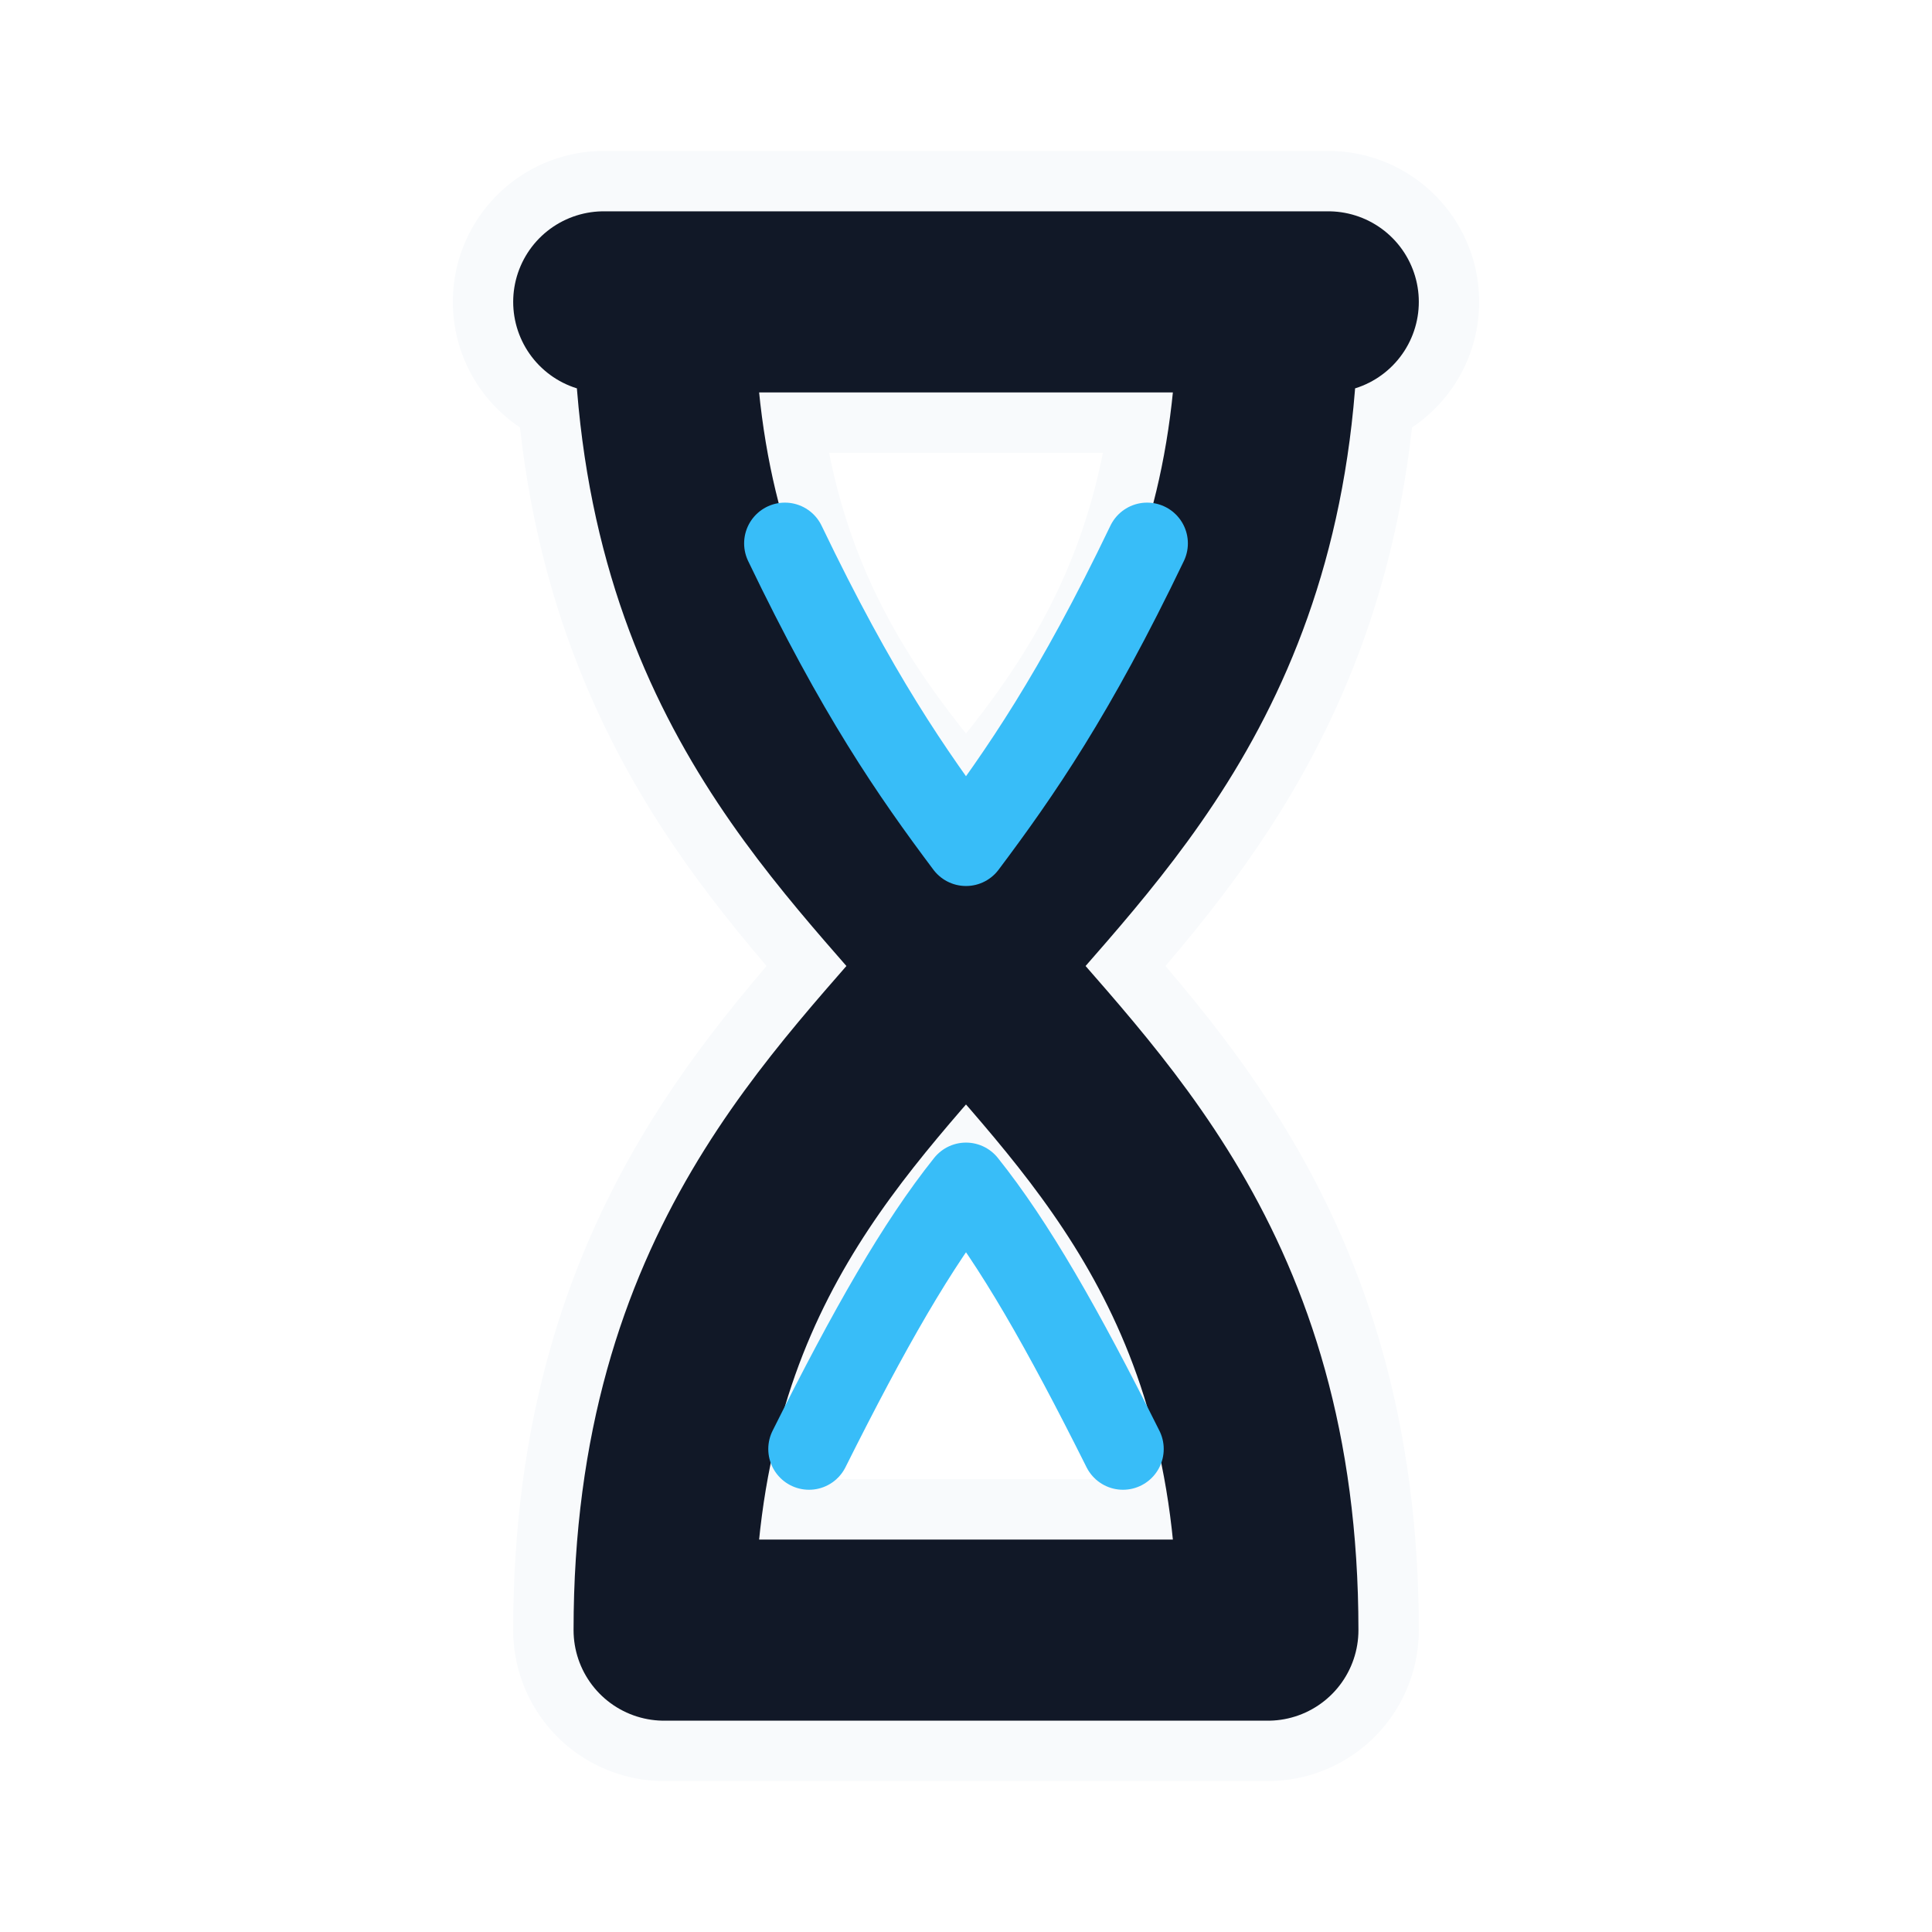
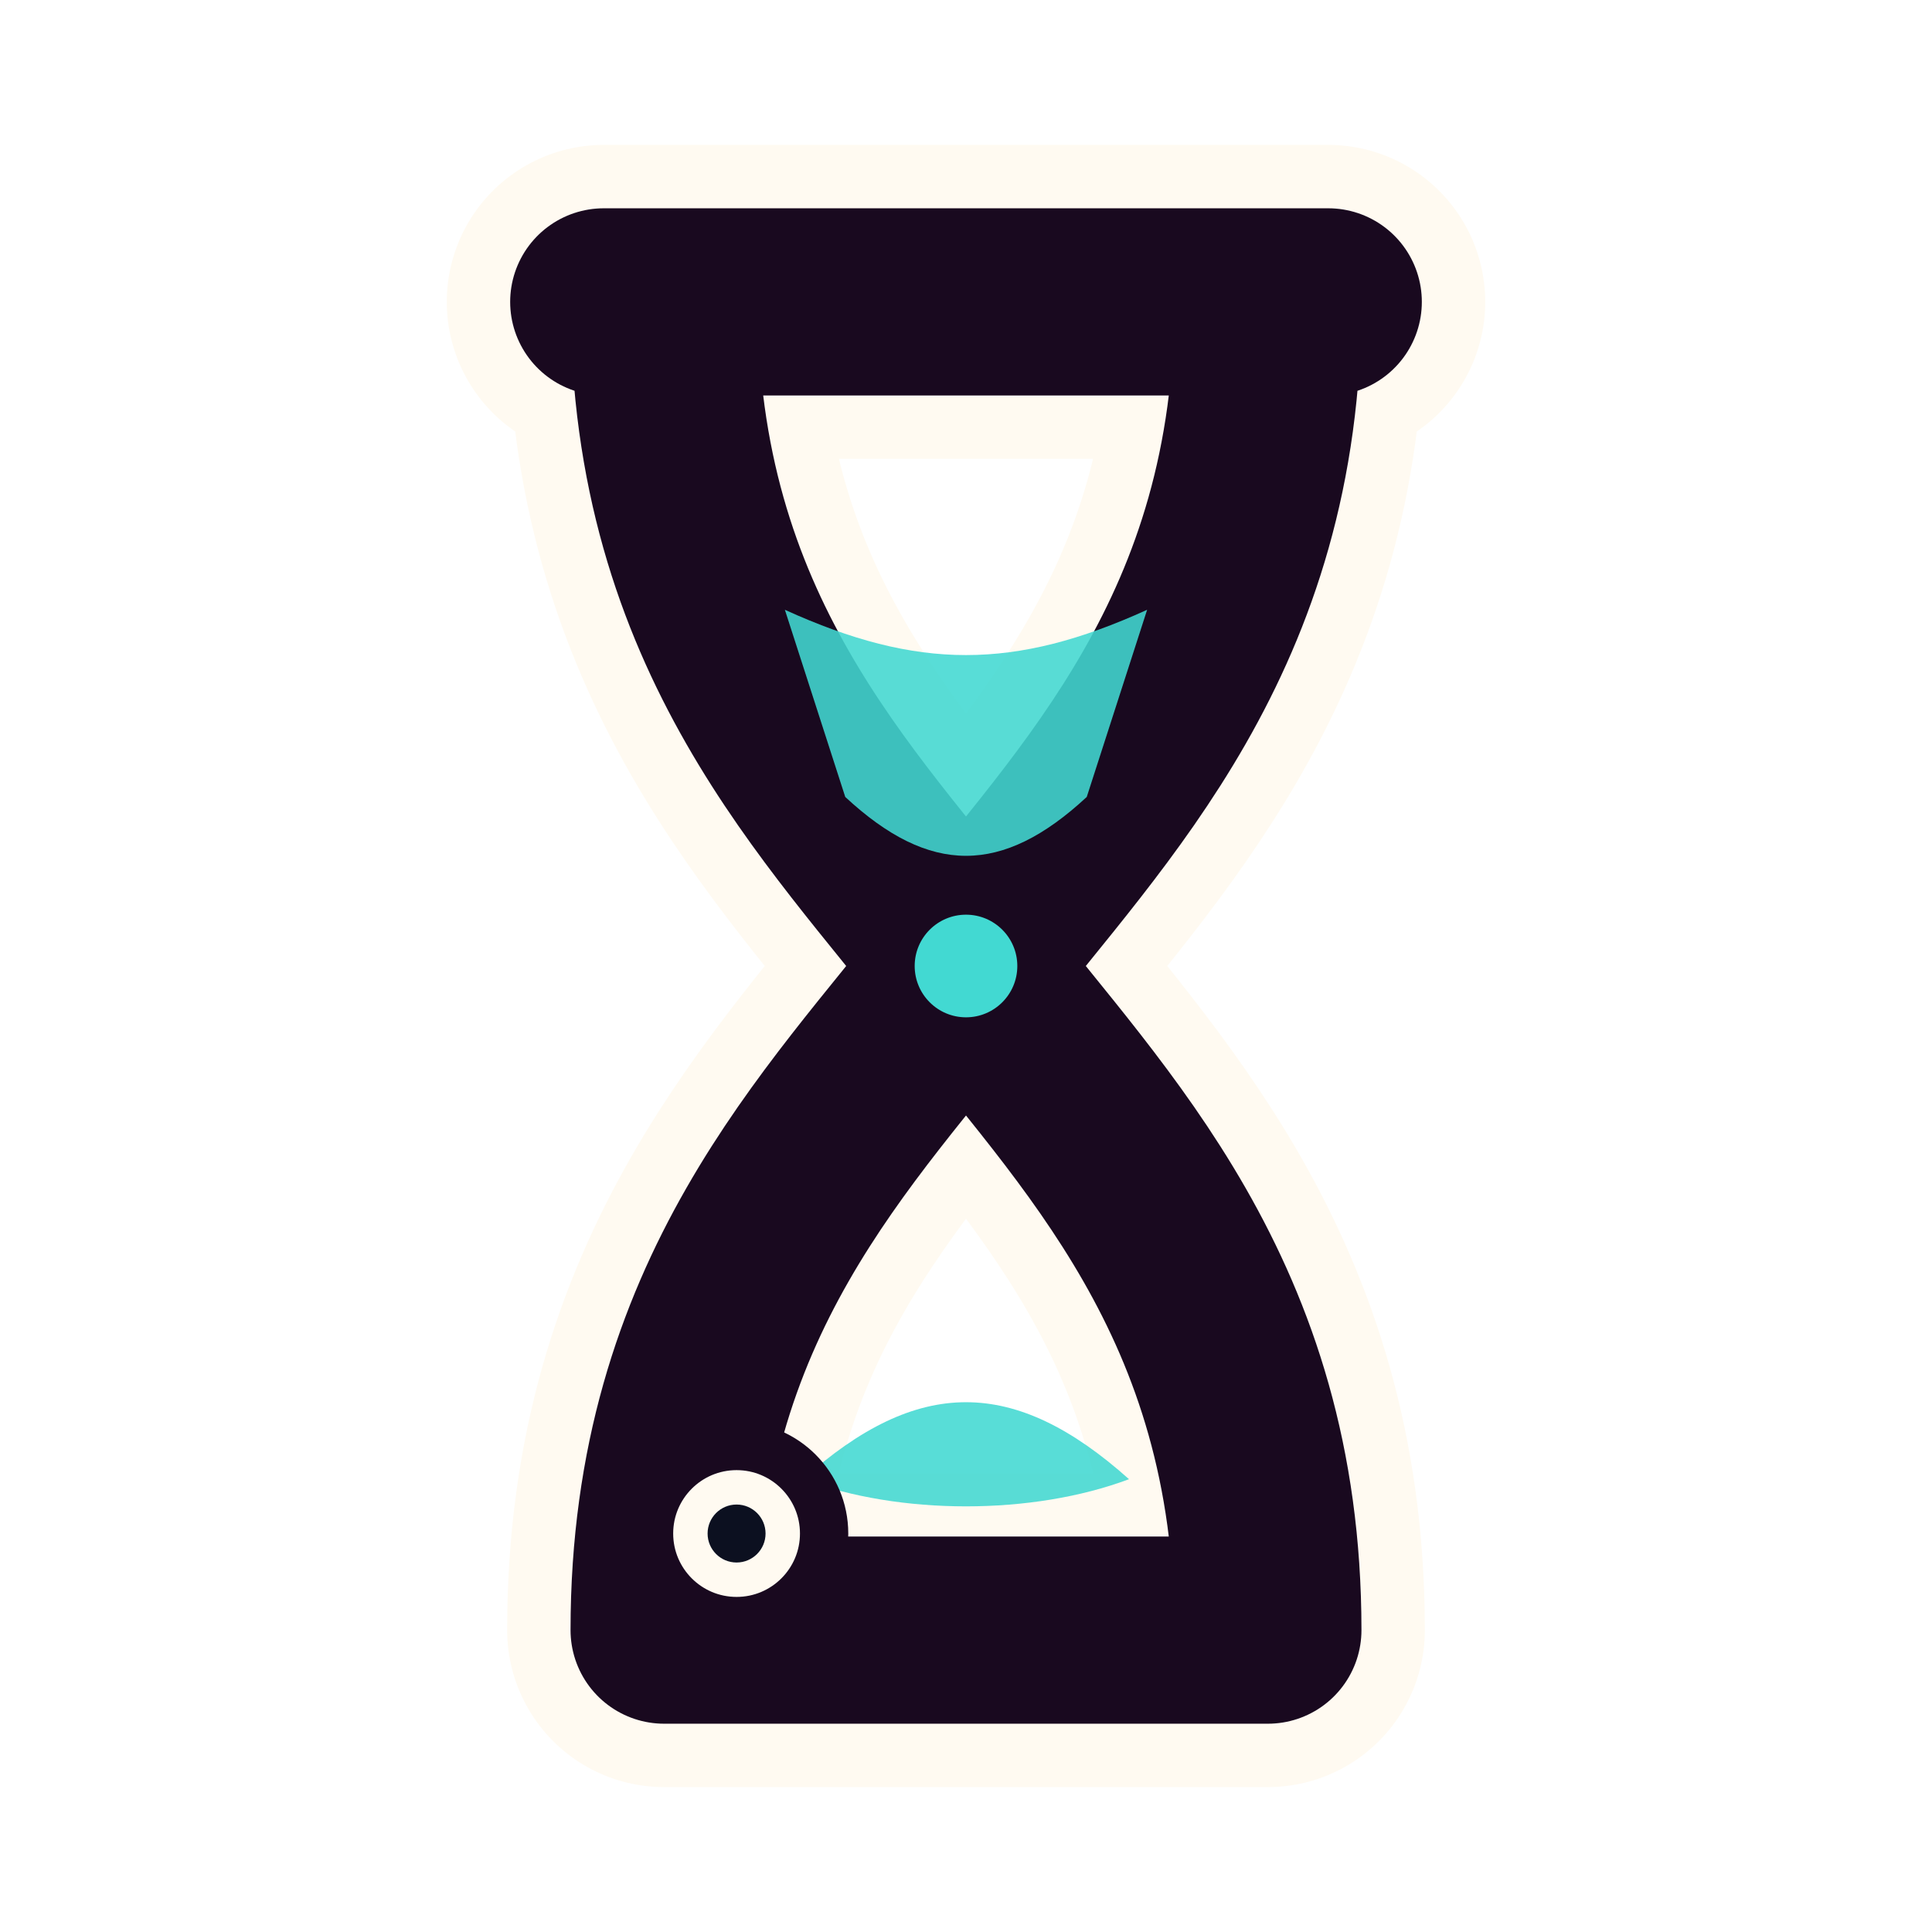
<svg xmlns="http://www.w3.org/2000/svg" width="64" height="64" viewBox="0 0 32 32">
-   <path d="M10 5 H22 M11 27 H21 M11 5 C11 11 14 13.6 16 16 C14 18.4 11 21 11 27 M21 5 C21 11 18 13.6 16 16 C18 18.4 21 21 21 27" fill="none" stroke="#f8fafc" stroke-width="5" stroke-linecap="round" stroke-linejoin="round" />
-   <path d="M10 5 H22 M11 27 H21 M11 5 C11 11 14 13.6 16 16 C14 18.4 11 21 11 27 M21 5 C21 11 18 13.6 16 16 C18 18.4 21 21 21 27" fill="none" stroke="#111827" stroke-width="3" stroke-linecap="round" stroke-linejoin="round" />
-   <path d="M13 9 C14.2 11.5 15.1 12.8 16 14 C16.9 12.8 17.8 11.5 19 9 M13.4 24 C14.4 22 15.2 20.6 16 19.6 C16.8 20.6 17.6 22 18.6 24" fill="none" stroke="#38bdf8" stroke-width="1.35" stroke-linecap="round" stroke-linejoin="round" />
+   <path d="M10 5 H22 M11 27 H21 M11 5 C11 10.5 13.9 13.3 16 16 C13.9 18.7 11 21.5 11 27 M21 5 C21 10.5 18.1 13.3 16 16 C18.1 18.7 21 21.5 21 27" fill="none" stroke="#fffaf1" stroke-width="5.2" stroke-linecap="round" stroke-linejoin="round" />
+   <path d="M10 5 H22 M11 27 H21 M11 5 C11 10.5 13.9 13.3 16 16 C13.9 18.7 11 21.5 11 27 M21 5 C21 10.5 18.1 13.3 16 16 C18.1 18.7 21 21.5 21 27" fill="none" stroke="#19091f" stroke-width="3.1" stroke-linecap="round" stroke-linejoin="round" />
+   <path d="M13 10.1 C15.2 11.1 16.8 11.1 19 10.1 L18 13.2 C16.6 14.5 15.4 14.5 14 13.2 Z" fill="#42d9d2" opacity=".88" />
+   <path d="M13.3 24.5 C15.2 22.8 16.8 22.8 18.7 24.5 C17.1 25.1 14.9 25.1 13.3 24.5 Z" fill="#42d9d2" opacity=".88" />
+   <circle cx="16" cy="16" r=".85" fill="#42d9d2" />
+   <circle cx="12.2" cy="25.4" r="1.45" fill="#fffaf1" stroke="#19091f" stroke-width=".8" />
+   <circle cx="12.2" cy="25.4" r=".48" fill="#0c1020" />
</svg>
